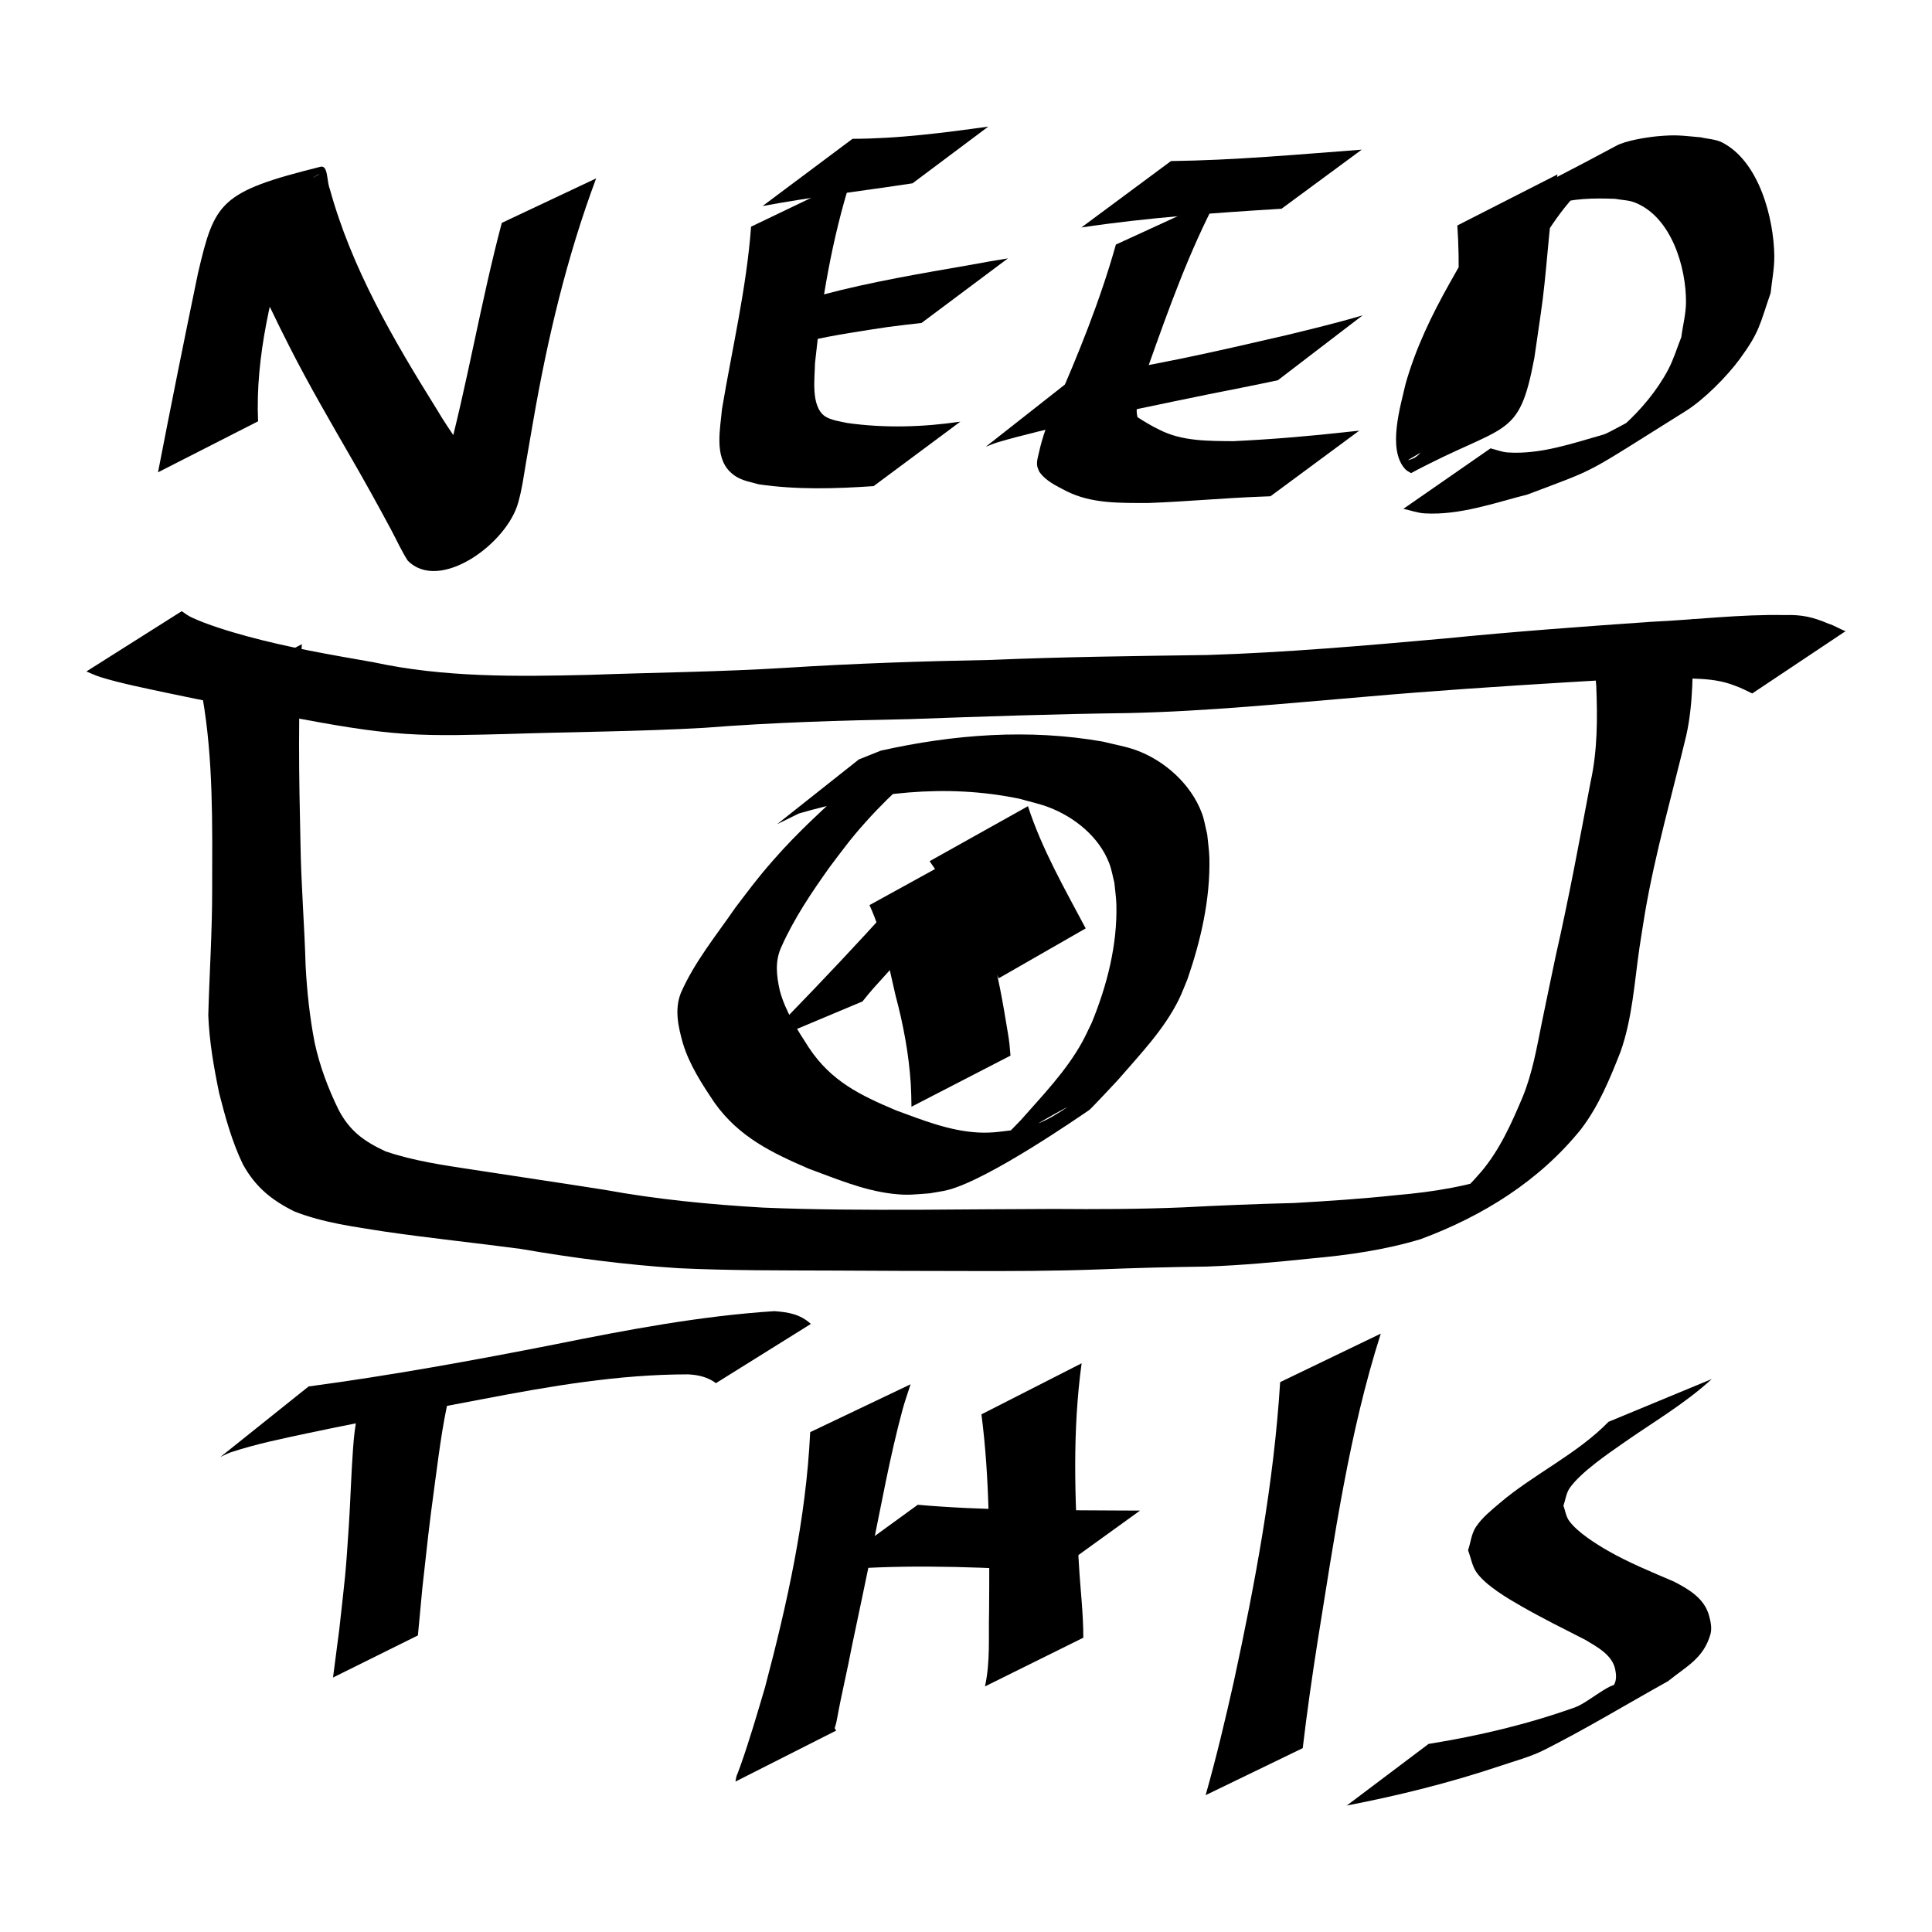
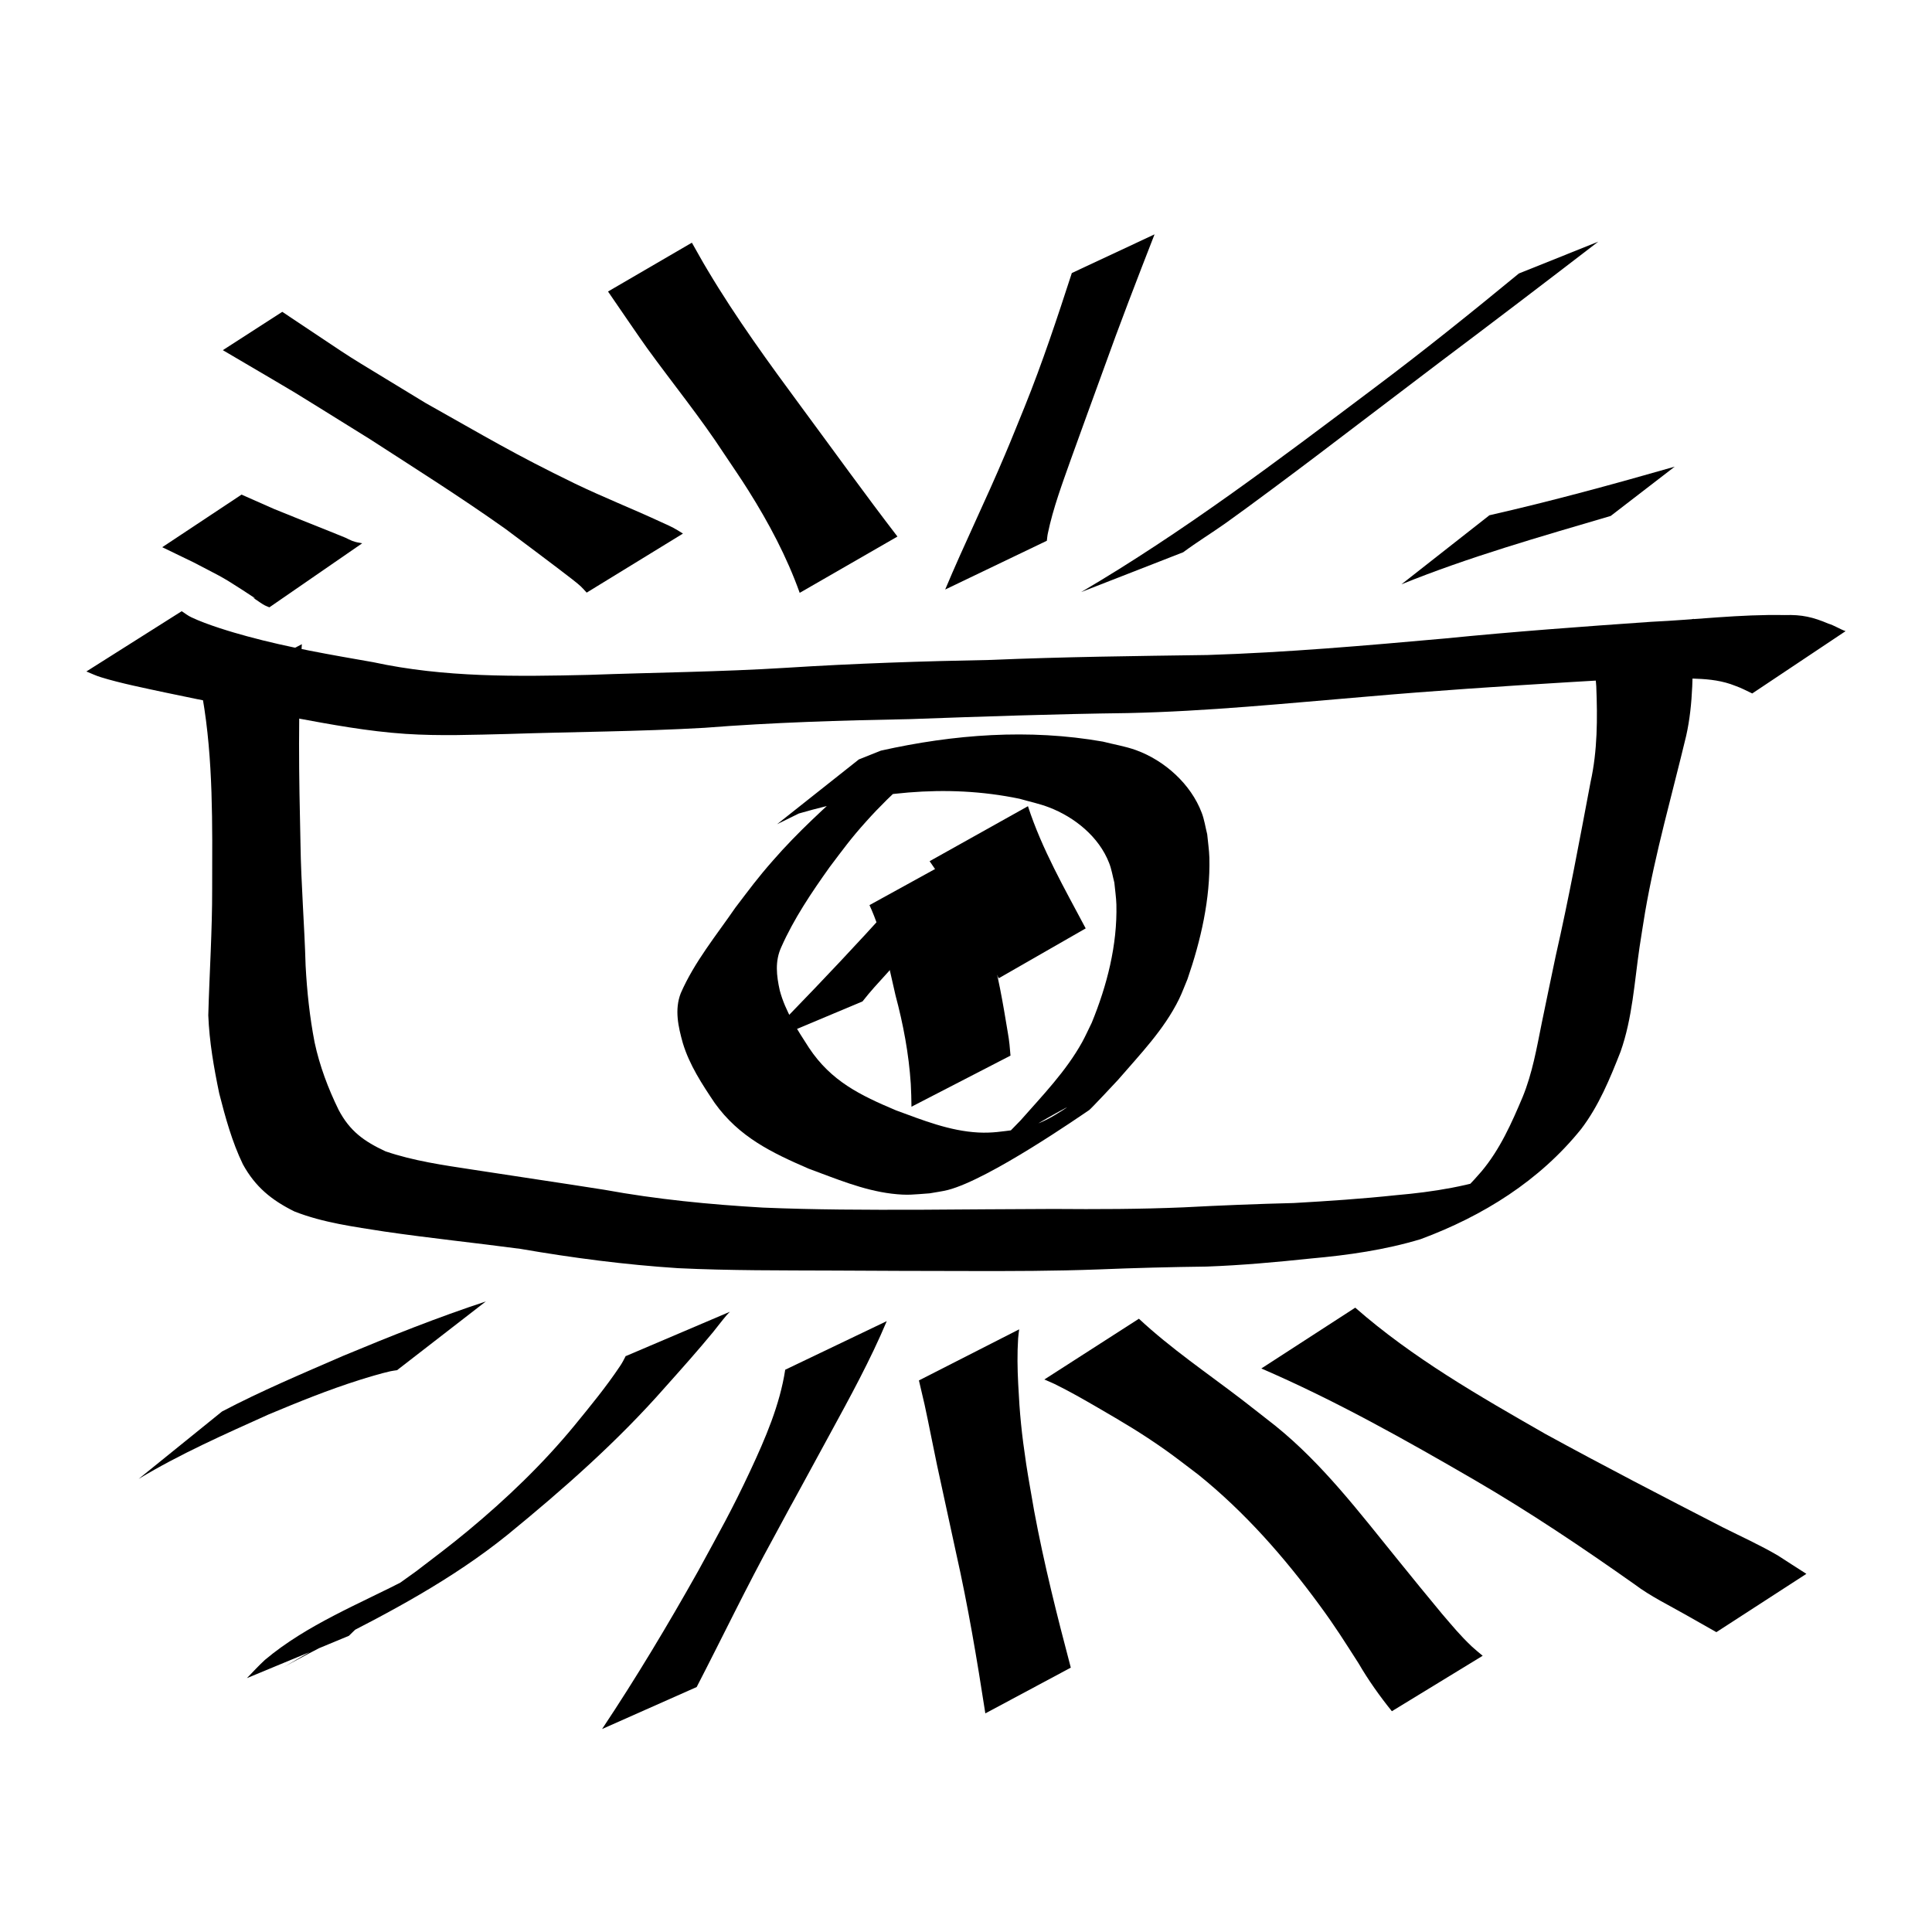
<svg xmlns="http://www.w3.org/2000/svg" width="64" height="64" viewBox="0 0 16.933 16.933" version="1.1" id="svg5">
  <defs id="defs2" />
  <g id="layer1">
-     <g id="g101" transform="translate(0,0.0336012)">
-       <g id="g66" transform="translate(-0.6664568,0.1162848)">
-         <path style="fill:#000000;fill-opacity:1;fill-rule:nonzero;stroke:none;stroke-width:0.265" id="path81" d="M 2.441,5.959 C 2.537,6.511 2.527,7.077 2.526,7.636 2.527,8.007 2.502,8.378 2.492,8.749 c 0.009,0.231 0.049,0.459 0.096,0.685 0.054,0.211 0.112,0.423 0.207,0.62 0.109,0.199 0.252,0.315 0.452,0.414 0.252,0.099 0.523,0.134 0.789,0.176 0.397,0.058 0.796,0.099 1.193,0.152 0.457,0.079 0.917,0.139 1.38,0.169 0.456,0.022 0.912,0.019 1.368,0.021 0.391,0.002 0.781,0.004 1.172,0.004 0.382,9.79e-4 0.764,3.7e-4 1.146,-0.014 0.315,-0.013 0.631,-0.021 0.947,-0.025 0.306,-0.011 0.612,-0.039 0.916,-0.071 0.324,-0.029 0.647,-0.075 0.959,-0.169 0.55,-0.204 1.044,-0.514 1.407,-0.965 0.155,-0.203 0.253,-0.442 0.346,-0.679 0.104,-0.295 0.121,-0.608 0.166,-0.914 0.015,-0.103 0.033,-0.206 0.049,-0.309 0.09,-0.522 0.237,-1.031 0.36,-1.545 0.064,-0.284 0.057,-0.577 0.061,-0.867 0.004,-0.112 0.002,-0.059 0.004,-0.159 0,0 -0.865,0.444 -0.865,0.444 v 0 c 0.007,0.093 0.003,0.044 0.012,0.149 0.011,0.28 0.011,0.563 -0.05,0.838 -0.096,0.508 -0.19,1.017 -0.305,1.522 -0.041,0.197 -0.083,0.394 -0.123,0.591 -0.044,0.219 -0.082,0.439 -0.167,0.647 -0.097,0.23 -0.199,0.46 -0.361,0.653 -0.084,0.097 -0.17,0.189 -0.27,0.271 -0.236,0.192 -0.653,0.398 0.599,-0.317 0.039,-0.022 -0.079,0.041 -0.119,0.062 -0.307,0.112 -0.631,0.164 -0.956,0.192 -0.299,0.032 -0.599,0.052 -0.899,0.069 -0.323,0.008 -0.646,0.021 -0.968,0.038 -0.38,0.016 -0.759,0.017 -1.139,0.014 -0.395,7.67e-4 -0.791,0.005 -1.186,0.007 -0.454,0.001 -0.907,2.65e-4 -1.361,-0.019 C 6.886,10.407 6.423,10.362 5.964,10.278 5.579,10.217 5.192,10.161 4.807,10.101 4.551,10.062 4.291,10.025 4.045,9.941 3.857,9.853 3.733,9.765 3.634,9.577 3.542,9.389 3.468,9.192 3.424,8.987 3.381,8.765 3.357,8.54 3.345,8.314 3.335,7.956 3.305,7.598 3.3,7.24 3.287,6.659 3.276,6.077 3.312,5.496 c 0,0 -0.871,0.462 -0.871,0.462 z" />
-         <path style="fill:#000000;fill-opacity:1;fill-rule:nonzero;stroke:none;stroke-width:0.265" id="path87" d="m 1.423,5.735 c 0.042,0.017 0.083,0.037 0.126,0.05 0.169,0.053 0.4,0.099 0.567,0.135 0.374,0.08 0.75,0.15 1.127,0.22 0.323,0.06 0.648,0.12 0.976,0.142 0.3,0.02 0.602,0.008 0.902,9.261e-4 0.573,-0.019 1.147,-0.021 1.72,-0.054 0.598,-0.047 1.198,-0.065 1.798,-0.076 0.637,-0.023 1.274,-0.045 1.911,-0.053 0.699,-0.015 1.396,-0.086 2.092,-0.144 0.592,-0.052 1.185,-0.091 1.778,-0.127 0.371,-0.021 0.743,-0.05 1.115,-0.03 0.117,0.004 0.231,0.018 0.34,0.062 0.052,0.018 0.1,0.044 0.149,0.067 0,0 0.818,-0.546 0.818,-0.546 v 0 c -0.053,-0.019 -0.098,-0.05 -0.151,-0.066 -0.134,-0.057 -0.232,-0.08 -0.382,-0.075 -0.391,-0.008 -0.781,0.041 -1.171,0.059 -0.603,0.042 -1.205,0.086 -1.806,0.146 -0.693,0.062 -1.388,0.123 -2.083,0.145 -0.633,0.009 -1.265,0.016 -1.897,0.043 C 8.753,5.645 8.154,5.665 7.556,5.703 6.981,5.739 6.405,5.744 5.83,5.765 5.196,5.78 4.561,5.789 3.938,5.654 3.567,5.589 3.196,5.526 2.833,5.427 2.696,5.39 2.482,5.326 2.345,5.261 2.314,5.247 2.287,5.225 2.259,5.207 c 0,0 -0.835,0.528 -0.835,0.528 z" />
-         <path style="fill:#000000;fill-opacity:1;fill-rule:nonzero;stroke:none;stroke-width:0.265" id="path99" d="M 8.145,6.704 C 7.901,6.923 7.658,7.143 7.442,7.391 7.303,7.549 7.237,7.641 7.111,7.806 6.944,8.049 6.752,8.282 6.633,8.555 c -0.056,0.144 -0.022,0.294 0.018,0.437 0.058,0.192 0.169,0.361 0.28,0.526 0.213,0.297 0.497,0.434 0.823,0.575 0.237,0.087 0.474,0.188 0.727,0.219 0.144,0.017 0.191,0.007 0.334,-0.003 0.053,-0.01 0.106,-0.016 0.158,-0.029 0.365,-0.094 1.171,-0.655 1.24,-0.701 0.014,-0.009 0.242,-0.253 0.252,-0.264 0.193,-0.224 0.403,-0.439 0.535,-0.708 0.028,-0.057 0.049,-0.117 0.074,-0.175 0.117,-0.339 0.201,-0.703 0.192,-1.065 -0.002,-0.069 -0.013,-0.137 -0.019,-0.205 -0.016,-0.063 -0.025,-0.128 -0.048,-0.188 C 11.104,6.722 10.874,6.516 10.624,6.425 10.53,6.391 10.43,6.375 10.333,6.35 9.685,6.236 9.026,6.286 8.387,6.429 8.323,6.455 8.258,6.481 8.194,6.506 c 0,0 -0.717,0.568 -0.717,0.568 v 0 C 7.54,7.043 7.604,7.011 7.668,6.98 8.302,6.797 8.95,6.715 9.603,6.851 c 0.086,0.025 0.174,0.043 0.257,0.075 0.225,0.086 0.438,0.258 0.527,0.487 0.022,0.055 0.031,0.115 0.046,0.172 0.006,0.064 0.016,0.128 0.018,0.192 0.009,0.356 -0.082,0.71 -0.216,1.037 -0.028,0.056 -0.053,0.113 -0.083,0.168 C 10.01,9.239 9.803,9.452 9.611,9.67 9.568,9.713 9.527,9.758 9.483,9.801 9.44,9.842 9.296,9.946 9.35,9.921 9.577,9.818 9.785,9.677 10.006,9.561 10.055,9.535 9.914,9.624 9.865,9.65 9.744,9.714 9.697,9.718 9.566,9.752 9.446,9.767 9.363,9.782 9.242,9.776 8.99,9.763 8.754,9.668 8.52,9.582 8.205,9.449 7.952,9.327 7.757,9.034 7.655,8.876 7.55,8.715 7.501,8.532 7.472,8.402 7.457,8.275 7.514,8.151 7.625,7.901 7.779,7.673 7.937,7.451 8.058,7.291 8.122,7.201 8.258,7.05 8.493,6.787 8.763,6.56 9.036,6.339 c 0,0 -0.891,0.364 -0.891,0.364 z" />
-         <path style="fill:#000000;fill-opacity:1;fill-rule:nonzero;stroke:none;stroke-width:0.265" id="path101" d="m 8.287,7.783 c 0.115,0.249 0.166,0.524 0.228,0.79 0.068,0.254 0.117,0.514 0.134,0.777 0.004,0.067 0.005,0.134 0.006,0.2 0,0 0.868,-0.448 0.868,-0.448 v 0 C 9.518,9.036 9.512,8.97 9.5,8.904 9.457,8.644 9.414,8.383 9.338,8.13 9.275,7.856 9.21,7.583 9.15,7.308 c 0,0 -0.863,0.475 -0.863,0.475 z" />
-         <path style="fill:#000000;fill-opacity:1;fill-rule:nonzero;stroke:none;stroke-width:0.265" id="path103" d="M 8.464,7.807 C 8.179,8.122 7.888,8.431 7.592,8.736 c -0.087,0.091 -0.175,0.18 -0.264,0.268 0,0 0.898,-0.377 0.898,-0.377 v 0 C 8.292,8.542 8.365,8.463 8.438,8.383 8.735,8.053 9.034,7.718 9.383,7.441 c 0,0 -0.919,0.365 -0.919,0.365 z" />
-         <path style="fill:#000000;fill-opacity:1;fill-rule:nonzero;stroke:none;stroke-width:0.265" id="path105" d="m 8.814,7.398 c 0.229,0.325 0.414,0.678 0.606,1.026 0,0 0.762,-0.437 0.762,-0.437 v 0 C 9.997,7.638 9.798,7.292 9.676,6.916 c 0,0 -0.862,0.482 -0.862,0.482 z" />
-       </g>
-       <g id="g58" transform="translate(-0.4251339)">
-         <path style="fill:#000000;fill-opacity:1;fill-rule:nonzero;stroke:none;stroke-width:0.265" id="path107" d="M 2.687,3.66 C 2.662,3.083 2.809,2.52 2.969,1.971 3.028,1.831 3.052,1.65 3.16,1.532 3.176,1.515 3.241,1.481 3.221,1.494 2.387,1.996 2.244,1.725 2.506,2.083 c 0.043,0.083 0.086,0.166 0.128,0.25 0.125,0.253 0.205,0.432 0.335,0.685 0.168,0.33 0.354,0.649 0.539,0.97 0.119,0.206 0.234,0.414 0.346,0.623 0.048,0.09 0.089,0.182 0.144,0.268 C 4.276,5.164 4.87,4.731 4.967,4.371 5.003,4.241 5.011,4.163 5.036,4.017 5.057,3.898 5.077,3.778 5.098,3.659 5.223,2.936 5.393,2.218 5.65,1.53 c 0,0 -0.827,0.39 -0.827,0.39 v 0 c -0.185,0.697 -0.301,1.411 -0.489,2.108 -0.068,0.234 -0.109,0.406 -0.199,0.624 -0.016,0.039 -0.034,0.077 -0.059,0.111 -0.012,0.016 -0.066,0.046 -0.048,0.037 C 4.951,4.336 5.153,4.268 4.834,4.378 4.76,4.31 4.712,4.227 4.655,4.145 4.52,3.949 4.375,3.76 4.254,3.555 3.873,2.944 3.507,2.319 3.315,1.62 3.288,1.556 3.302,1.411 3.234,1.428 2.351,1.648 2.307,1.737 2.161,2.358 2.04,2.94 1.923,3.523 1.81,4.106 c 0,0 0.877,-0.447 0.877,-0.447 z" />
-         <path style="fill:#000000;fill-opacity:1;fill-rule:nonzero;stroke:none;stroke-width:0.265" id="path109" d="M 7.008,1.953 C 6.968,2.492 6.842,3.02 6.753,3.552 c -0.014,0.167 -0.07,0.413 0.071,0.55 0.078,0.075 0.15,0.08 0.25,0.109 0.334,0.049 0.673,0.039 1.008,0.016 0,0 0.76,-0.565 0.76,-0.565 v 0 C 8.516,3.71 8.181,3.72 7.853,3.674 7.802,3.663 7.702,3.649 7.653,3.613 7.529,3.523 7.567,3.275 7.568,3.151 7.625,2.604 7.718,2.057 7.884,1.533 c 0,0 -0.876,0.42 -0.876,0.42 z" />
-         <path style="fill:#000000;fill-opacity:1;fill-rule:nonzero;stroke:none;stroke-width:0.265" id="path111" d="M 6.861,3.168 C 7.282,2.969 7.753,2.901 8.21,2.832 8.418,2.806 8.32,2.818 8.502,2.797 c 0,0 0.757,-0.566 0.757,-0.566 v 0 c -0.202,0.033 -0.094,0.015 -0.323,0.056 -0.436,0.076 -0.875,0.149 -1.303,0.263 0,0 -0.773,0.618 -0.773,0.618 z" />
-         <path style="fill:#000000;fill-opacity:1;fill-rule:nonzero;stroke:none;stroke-width:0.265" id="path113" d="M 7.11,1.772 C 7.545,1.691 7.985,1.64 8.423,1.573 c 0,0 0.664,-0.497 0.664,-0.497 v 0 C 8.692,1.131 8.296,1.182 7.897,1.183 c 0,0 -0.788,0.589 -0.788,0.589 z" />
-         <path style="fill:#000000;fill-opacity:1;fill-rule:nonzero;stroke:none;stroke-width:0.265" id="path115" d="m 10.205,2.111 c -0.138,0.491 -0.33,0.964 -0.535,1.43 -0.063,0.125 -0.109,0.256 -0.139,0.392 -0.009,0.04 -0.022,0.078 -0.015,0.119 0.003,0.017 0.012,0.032 0.017,0.047 0.056,0.083 0.151,0.126 0.237,0.171 0.222,0.113 0.476,0.104 0.718,0.105 0.332,-0.012 0.664,-0.044 0.996,-0.056 0.025,-0.001 0.051,-0.002 0.076,-0.003 0,0 0.778,-0.575 0.778,-0.575 v 0 c -0.028,0.003 -0.056,0.006 -0.085,0.009 -0.338,0.038 -0.678,0.067 -1.018,0.083 -0.218,-0.002 -0.449,0.002 -0.648,-0.1 -0.067,-0.032 -0.13,-0.07 -0.192,-0.11 -0.036,-0.126 0.068,-0.351 0.101,-0.465 0.176,-0.495 0.354,-0.992 0.6,-1.457 0,0 -0.893,0.41 -0.893,0.41 z" />
-         <path style="fill:#000000;fill-opacity:1;fill-rule:nonzero;stroke:none;stroke-width:0.265" id="path117" d="M 9.065,3.882 C 9.102,3.868 9.138,3.852 9.176,3.841 9.359,3.786 9.673,3.712 9.846,3.672 10.233,3.583 10.623,3.503 11.013,3.423 c 0.204,-0.041 0.408,-0.08 0.612,-0.124 0,0 0.743,-0.569 0.743,-0.569 v 0 c -0.222,0.066 -0.447,0.12 -0.673,0.175 -0.613,0.142 -1.228,0.284 -1.853,0.366 0,0 -0.776,0.61 -0.776,0.61 z" />
-         <path style="fill:#000000;fill-opacity:1;fill-rule:nonzero;stroke:none;stroke-width:0.265" id="path119" d="m 9.903,1.96 c 0.581,-0.087 1.168,-0.128 1.754,-0.164 0,0 0.703,-0.518 0.703,-0.518 v 0 c -0.557,0.042 -1.114,0.093 -1.672,0.1 0,0 -0.785,0.582 -0.785,0.582 z" />
-         <path style="fill:#000000;fill-opacity:1;fill-rule:nonzero;stroke:none;stroke-width:0.265" id="path121" d="m 13.198,1.943 c 0.023,0.344 0.013,0.69 -0.036,1.031 -0.026,0.182 -0.066,0.348 -0.105,0.527 -0.044,0.143 -0.078,0.302 -0.173,0.423 -0.017,0.021 -0.037,0.04 -0.06,0.054 -0.016,0.01 -0.071,0.028 -0.054,0.018 0.267,-0.159 0.539,-0.311 0.809,-0.467 -0.007,0.002 -0.014,0.007 -0.021,0.005 -0.057,-0.016 -0.056,-0.329 -0.055,-0.34 0.007,-0.084 0.027,-0.167 0.041,-0.25 0.074,-0.31 0.218,-0.589 0.387,-0.857 0.09,-0.144 0.174,-0.269 0.287,-0.395 0.044,-0.049 0.093,-0.092 0.14,-0.138 0.192,-0.141 0.824,-0.6 -0.493,0.274 -0.049,0.032 0.107,-0.048 0.163,-0.066 0.184,-0.058 0.362,-0.06 0.552,-0.053 0.059,0.011 0.122,0.011 0.178,0.034 0.316,0.128 0.446,0.565 0.444,0.873 -7.41e-4,0.103 -0.028,0.204 -0.041,0.305 -0.038,0.095 -0.067,0.194 -0.115,0.285 -0.096,0.181 -0.238,0.352 -0.39,0.488 -0.082,0.073 -0.365,0.236 -0.262,0.199 0.156,-0.057 0.325,-0.127 0.426,-0.259 0.074,-0.096 -0.223,0.093 -0.334,0.139 -0.272,0.077 -0.557,0.178 -0.845,0.159 -0.052,-0.003 -0.101,-0.024 -0.152,-0.036 0,0 -0.764,0.53 -0.764,0.53 v 0 c 0.063,0.013 0.125,0.037 0.189,0.04 0.307,0.017 0.609,-0.092 0.9,-0.166 0.646,-0.245 0.462,-0.154 1.384,-0.73 0.162,-0.101 0.363,-0.304 0.476,-0.458 0.176,-0.241 0.173,-0.299 0.27,-0.578 0.011,-0.108 0.033,-0.215 0.032,-0.324 -0.004,-0.331 -0.133,-0.829 -0.457,-0.995 -0.057,-0.029 -0.125,-0.03 -0.187,-0.045 -0.175,-0.015 -0.21,-0.025 -0.385,-0.009 -0.091,0.009 -0.272,0.037 -0.356,0.083 -0.877,0.472 -0.692,0.326 -1.082,0.664 -0.042,0.048 -0.087,0.093 -0.126,0.143 -0.107,0.137 -0.163,0.238 -0.249,0.391 -0.16,0.284 -0.301,0.575 -0.39,0.89 -0.041,0.185 -0.164,0.574 -0.002,0.747 0.014,0.015 0.033,0.023 0.05,0.034 0.839,-0.448 0.944,-0.283 1.081,-1.01 0.024,-0.173 0.052,-0.346 0.074,-0.519 0.045,-0.363 0.058,-0.73 0.129,-1.089 0,0 -0.875,0.446 -0.875,0.446 z" />
-       </g>
-       <g id="g75" transform="translate(0.2857706)">
-         <path style="fill:#000000;fill-opacity:1;fill-rule:nonzero;stroke:none;stroke-width:0.265" id="path123" d="m 2.843,12.37 c -0.018,0.126 -0.025,0.158 -0.035,0.3 -0.016,0.221 -0.022,0.442 -0.036,0.663 -0.031,0.473 -0.032,0.438 -0.084,0.913 -0.018,0.141 -0.037,0.282 -0.055,0.423 0,0 0.744,-0.369 0.744,-0.369 v 0 c 0.013,-0.139 0.026,-0.277 0.039,-0.416 0.05,-0.444 0.051,-0.483 0.111,-0.927 0.04,-0.295 0.076,-0.596 0.157,-0.883 0.012,-0.042 0.028,-0.082 0.042,-0.122 0,0 -0.882,0.418 -0.882,0.418 z" />
-         <path style="fill:#000000;fill-opacity:1;fill-rule:nonzero;stroke:none;stroke-width:0.265" id="path125" d="m 1.646,12.736 c 0.031,-0.014 0.062,-0.031 0.094,-0.042 0.23,-0.075 0.445,-0.118 0.684,-0.169 0.505,-0.107 1.013,-0.199 1.52,-0.296 0.594,-0.114 1.193,-0.217 1.799,-0.217 0.09,0.004 0.174,0.023 0.246,0.077 0,0 0.832,-0.519 0.832,-0.519 v 0 C 6.728,11.485 6.626,11.467 6.501,11.458 c -0.648,0.042 -1.287,0.163 -1.922,0.291 -0.717,0.141 -1.436,0.272 -2.16,0.369 0,0 -0.773,0.618 -0.773,0.618 z" />
-         <path style="fill:#000000;fill-opacity:1;fill-rule:nonzero;stroke:none;stroke-width:0.265" id="path127" d="m 6.815,12.52 c -0.036,0.76 -0.202,1.503 -0.396,2.236 -0.068,0.23 -0.135,0.46 -0.215,0.686 -0.043,0.122 -0.029,0.059 -0.044,0.139 0,0 0.883,-0.447 0.883,-0.447 v 0 c -0.023,-0.032 -0.01,-0.009 0.006,-0.095 0.039,-0.218 0.092,-0.433 0.133,-0.651 0.056,-0.267 0.113,-0.534 0.168,-0.802 0.087,-0.424 0.163,-0.852 0.276,-1.27 0.02,-0.073 0.046,-0.144 0.069,-0.217 0,0 -0.879,0.419 -0.879,0.419 z" />
-         <path style="fill:#000000;fill-opacity:1;fill-rule:nonzero;stroke:none;stroke-width:0.265" id="path129" d="m 8.316,12.362 c 0.074,0.572 0.071,1.153 0.067,1.729 -0.006,0.219 0.012,0.44 -0.036,0.656 0,0 0.862,-0.427 0.862,-0.427 v 0 c 3.175e-4,-0.212 -0.026,-0.422 -0.038,-0.633 -0.039,-0.59 -0.057,-1.185 0.023,-1.772 0,0 -0.879,0.448 -0.879,0.448 z" />
-         <path style="fill:#000000;fill-opacity:1;fill-rule:nonzero;stroke:none;stroke-width:0.265" id="path131" d="m 6.962,13.733 c 0.597,-0.056 1.197,-0.038 1.795,-0.006 0.07,0.004 0.139,0.009 0.209,0.013 0,0 0.74,-0.534 0.74,-0.534 v 0 c -0.075,-3.71e-4 -0.15,-7.41e-4 -0.226,-0.001 -0.574,-0.004 -1.15,4.77e-4 -1.722,-0.05 0,0 -0.796,0.578 -0.796,0.578 z" />
-         <path style="fill:#000000;fill-opacity:1;fill-rule:nonzero;stroke:none;stroke-width:0.265" id="path133" d="m 10.934,12.081 c -0.055,0.885 -0.219,1.759 -0.406,2.624 -0.075,0.334 -0.154,0.667 -0.247,0.995 0,0 0.851,-0.412 0.851,-0.412 v 0 c 0.037,-0.314 0.082,-0.628 0.131,-0.94 0.146,-0.904 0.274,-1.819 0.553,-2.693 0,0 -0.882,0.425 -0.882,0.425 z" />
-         <path style="fill:#000000;fill-opacity:1;fill-rule:nonzero;stroke:none;stroke-width:0.265" id="path135" d="m 13.813,12.427 c -0.28,0.287 -0.655,0.457 -0.959,0.717 -0.074,0.063 -0.151,0.125 -0.204,0.205 -0.04,0.06 -0.046,0.137 -0.069,0.205 0.025,0.064 0.035,0.137 0.074,0.193 0.082,0.117 0.276,0.23 0.393,0.297 0.183,0.105 0.375,0.2 0.563,0.296 0.1,0.061 0.234,0.129 0.26,0.259 0.008,0.04 0.012,0.085 -0.005,0.122 -0.06,0.131 -0.246,0.233 -0.347,0.305 0.131,-0.084 0.391,-0.097 0.392,-0.252 0.001,-0.14 -0.259,0.108 -0.391,0.156 -0.417,0.149 -0.848,0.251 -1.285,0.321 0,0 -0.717,0.54 -0.717,0.54 v 0 c 0.456,-0.088 0.906,-0.2 1.347,-0.348 0.13,-0.044 0.265,-0.079 0.387,-0.141 0.368,-0.186 0.721,-0.4 1.082,-0.601 0.163,-0.132 0.31,-0.199 0.371,-0.41 0.015,-0.052 0.003,-0.109 -0.011,-0.162 -0.041,-0.154 -0.179,-0.234 -0.309,-0.301 -0.196,-0.084 -0.395,-0.165 -0.58,-0.271 -0.099,-0.057 -0.266,-0.161 -0.338,-0.261 -0.028,-0.039 -0.034,-0.089 -0.05,-0.133 0.018,-0.052 0.024,-0.11 0.055,-0.155 0.097,-0.138 0.334,-0.299 0.458,-0.386 0.264,-0.186 0.547,-0.349 0.787,-0.569 0,0 -0.903,0.374 -0.903,0.374 z" />
-       </g>
+     <g id="g66" transform="translate(-0.6664568,0.149886)">
+       <path style="fill:#000000;fill-opacity:1;fill-rule:nonzero;stroke:none;stroke-width:0.265" id="path81" d="M 2.441,5.959 C 2.537,6.511 2.527,7.077 2.526,7.636 2.527,8.007 2.502,8.378 2.492,8.749 c 0.009,0.231 0.049,0.459 0.096,0.685 0.054,0.211 0.112,0.423 0.207,0.62 0.109,0.199 0.252,0.315 0.452,0.414 0.252,0.099 0.523,0.134 0.789,0.176 0.397,0.058 0.796,0.099 1.193,0.152 0.457,0.079 0.917,0.139 1.38,0.169 0.456,0.022 0.912,0.019 1.368,0.021 0.391,0.002 0.781,0.004 1.172,0.004 0.382,9.79e-4 0.764,3.7e-4 1.146,-0.014 0.315,-0.013 0.631,-0.021 0.947,-0.025 0.306,-0.011 0.612,-0.039 0.916,-0.071 0.324,-0.029 0.647,-0.075 0.959,-0.169 0.55,-0.204 1.044,-0.514 1.407,-0.965 0.155,-0.203 0.253,-0.442 0.346,-0.679 0.104,-0.295 0.121,-0.608 0.166,-0.914 0.015,-0.103 0.033,-0.206 0.049,-0.309 0.09,-0.522 0.237,-1.031 0.36,-1.545 0.064,-0.284 0.057,-0.577 0.061,-0.867 0.004,-0.112 0.002,-0.059 0.004,-0.159 0,0 -0.865,0.444 -0.865,0.444 v 0 c 0.007,0.093 0.003,0.044 0.012,0.149 0.011,0.28 0.011,0.563 -0.05,0.838 -0.096,0.508 -0.19,1.017 -0.305,1.522 -0.041,0.197 -0.083,0.394 -0.123,0.591 -0.044,0.219 -0.082,0.439 -0.167,0.647 -0.097,0.23 -0.199,0.46 -0.361,0.653 -0.084,0.097 -0.17,0.189 -0.27,0.271 -0.236,0.192 -0.653,0.398 0.599,-0.317 0.039,-0.022 -0.079,0.041 -0.119,0.062 -0.307,0.112 -0.631,0.164 -0.956,0.192 -0.299,0.032 -0.599,0.052 -0.899,0.069 -0.323,0.008 -0.646,0.021 -0.968,0.038 -0.38,0.016 -0.759,0.017 -1.139,0.014 -0.395,7.67e-4 -0.791,0.005 -1.186,0.007 -0.454,0.001 -0.907,2.65e-4 -1.361,-0.019 C 6.886,10.407 6.423,10.362 5.964,10.278 5.579,10.217 5.192,10.161 4.807,10.101 4.551,10.062 4.291,10.025 4.045,9.941 3.857,9.853 3.733,9.765 3.634,9.577 3.542,9.389 3.468,9.192 3.424,8.987 3.381,8.765 3.357,8.54 3.345,8.314 3.335,7.956 3.305,7.598 3.3,7.24 3.287,6.659 3.276,6.077 3.312,5.496 c 0,0 -0.871,0.462 -0.871,0.462 z" />
+       <path style="fill:#000000;fill-opacity:1;fill-rule:nonzero;stroke:none;stroke-width:0.265" id="path87" d="m 1.423,5.735 c 0.042,0.017 0.083,0.037 0.126,0.05 0.169,0.053 0.4,0.099 0.567,0.135 0.374,0.08 0.75,0.15 1.127,0.22 0.323,0.06 0.648,0.12 0.976,0.142 0.3,0.02 0.602,0.008 0.902,9.261e-4 0.573,-0.019 1.147,-0.021 1.72,-0.054 0.598,-0.047 1.198,-0.065 1.798,-0.076 0.637,-0.023 1.274,-0.045 1.911,-0.053 0.699,-0.015 1.396,-0.086 2.092,-0.144 0.592,-0.052 1.185,-0.091 1.778,-0.127 0.371,-0.021 0.743,-0.05 1.115,-0.03 0.117,0.004 0.231,0.018 0.34,0.062 0.052,0.018 0.1,0.044 0.149,0.067 0,0 0.818,-0.546 0.818,-0.546 v 0 c -0.053,-0.019 -0.098,-0.05 -0.151,-0.066 -0.134,-0.057 -0.232,-0.08 -0.382,-0.075 -0.391,-0.008 -0.781,0.041 -1.171,0.059 -0.603,0.042 -1.205,0.086 -1.806,0.146 -0.693,0.062 -1.388,0.123 -2.083,0.145 -0.633,0.009 -1.265,0.016 -1.897,0.043 C 8.753,5.645 8.154,5.665 7.556,5.703 6.981,5.739 6.405,5.744 5.83,5.765 5.196,5.78 4.561,5.789 3.938,5.654 3.567,5.589 3.196,5.526 2.833,5.427 2.696,5.39 2.482,5.326 2.345,5.261 2.314,5.247 2.287,5.225 2.259,5.207 c 0,0 -0.835,0.528 -0.835,0.528 z" />
+       <path style="fill:#000000;fill-opacity:1;fill-rule:nonzero;stroke:none;stroke-width:0.265" id="path99" d="M 8.145,6.704 C 7.901,6.923 7.658,7.143 7.442,7.391 7.303,7.549 7.237,7.641 7.111,7.806 6.944,8.049 6.752,8.282 6.633,8.555 c -0.056,0.144 -0.022,0.294 0.018,0.437 0.058,0.192 0.169,0.361 0.28,0.526 0.213,0.297 0.497,0.434 0.823,0.575 0.237,0.087 0.474,0.188 0.727,0.219 0.144,0.017 0.191,0.007 0.334,-0.003 0.053,-0.01 0.106,-0.016 0.158,-0.029 0.365,-0.094 1.171,-0.655 1.24,-0.701 0.014,-0.009 0.242,-0.253 0.252,-0.264 0.193,-0.224 0.403,-0.439 0.535,-0.708 0.028,-0.057 0.049,-0.117 0.074,-0.175 0.117,-0.339 0.201,-0.703 0.192,-1.065 -0.002,-0.069 -0.013,-0.137 -0.019,-0.205 -0.016,-0.063 -0.025,-0.128 -0.048,-0.188 C 11.104,6.722 10.874,6.516 10.624,6.425 10.53,6.391 10.43,6.375 10.333,6.35 9.685,6.236 9.026,6.286 8.387,6.429 8.323,6.455 8.258,6.481 8.194,6.506 c 0,0 -0.717,0.568 -0.717,0.568 v 0 C 7.54,7.043 7.604,7.011 7.668,6.98 8.302,6.797 8.95,6.715 9.603,6.851 c 0.086,0.025 0.174,0.043 0.257,0.075 0.225,0.086 0.438,0.258 0.527,0.487 0.022,0.055 0.031,0.115 0.046,0.172 0.006,0.064 0.016,0.128 0.018,0.192 0.009,0.356 -0.082,0.71 -0.216,1.037 -0.028,0.056 -0.053,0.113 -0.083,0.168 C 10.01,9.239 9.803,9.452 9.611,9.67 9.568,9.713 9.527,9.758 9.483,9.801 9.44,9.842 9.296,9.946 9.35,9.921 9.577,9.818 9.785,9.677 10.006,9.561 10.055,9.535 9.914,9.624 9.865,9.65 9.744,9.714 9.697,9.718 9.566,9.752 9.446,9.767 9.363,9.782 9.242,9.776 8.99,9.763 8.754,9.668 8.52,9.582 8.205,9.449 7.952,9.327 7.757,9.034 7.655,8.876 7.55,8.715 7.501,8.532 7.472,8.402 7.457,8.275 7.514,8.151 7.625,7.901 7.779,7.673 7.937,7.451 8.058,7.291 8.122,7.201 8.258,7.05 8.493,6.787 8.763,6.56 9.036,6.339 c 0,0 -0.891,0.364 -0.891,0.364 z" />
+       <path style="fill:#000000;fill-opacity:1;fill-rule:nonzero;stroke:none;stroke-width:0.265" id="path101" d="m 8.287,7.783 c 0.115,0.249 0.166,0.524 0.228,0.79 0.068,0.254 0.117,0.514 0.134,0.777 0.004,0.067 0.005,0.134 0.006,0.2 0,0 0.868,-0.448 0.868,-0.448 v 0 C 9.518,9.036 9.512,8.97 9.5,8.904 9.457,8.644 9.414,8.383 9.338,8.13 9.275,7.856 9.21,7.583 9.15,7.308 c 0,0 -0.863,0.475 -0.863,0.475 z" />
+       <path style="fill:#000000;fill-opacity:1;fill-rule:nonzero;stroke:none;stroke-width:0.265" id="path103" d="M 8.464,7.807 C 8.179,8.122 7.888,8.431 7.592,8.736 c -0.087,0.091 -0.175,0.18 -0.264,0.268 0,0 0.898,-0.377 0.898,-0.377 v 0 C 8.292,8.542 8.365,8.463 8.438,8.383 8.735,8.053 9.034,7.718 9.383,7.441 c 0,0 -0.919,0.365 -0.919,0.365 z" />
+       <path style="fill:#000000;fill-opacity:1;fill-rule:nonzero;stroke:none;stroke-width:0.265" id="path105" d="m 8.814,7.398 c 0.229,0.325 0.414,0.678 0.606,1.026 0,0 0.762,-0.437 0.762,-0.437 v 0 C 9.997,7.638 9.798,7.292 9.676,6.916 c 0,0 -0.862,0.482 -0.862,0.482 z" />
    </g>
+     <path style="fill:#000000;fill-opacity:1;fill-rule:nonzero;stroke:none;stroke-width:0.265" id="path7763" d="m 10.369,4.841 c 0.12,-0.089 0.247,-0.167 0.369,-0.253 0.206,-0.146 0.616,-0.453 0.797,-0.59 0.361,-0.273 0.721,-0.549 1.082,-0.822 0.466,-0.35 0.929,-0.703 1.391,-1.058 0,0 -0.696,0.279 -0.696,0.279 v 0 c -0.419,0.345 -0.842,0.685 -1.276,1.01 -0.831,0.625 -1.662,1.255 -2.56,1.782 0,0 0.892,-0.348 0.892,-0.348 z" />
+     <path style="fill:#000000;fill-opacity:1;fill-rule:nonzero;stroke:none;stroke-width:0.265" id="path7765" d="m 9.175,4.74 c 0.003,-0.022 0.004,-0.044 0.009,-0.066 C 9.23,4.453 9.311,4.237 9.386,4.025 9.436,3.886 9.624,3.367 9.669,3.245 9.812,2.845 9.965,2.449 10.119,2.054 c 0,0 -0.725,0.339 -0.725,0.339 v 0 C 9.266,2.787 9.136,3.18 8.981,3.564 8.923,3.705 8.867,3.848 8.807,3.988 8.64,4.384 8.45,4.771 8.284,5.167 c 0,0 0.89,-0.427 0.89,-0.427 z" />
+     <path style="fill:#000000;fill-opacity:1;fill-rule:nonzero;stroke:none;stroke-width:0.265" id="path7767" d="M 7.866,4.703 C 7.581,4.332 7.308,3.952 7.03,3.576 6.74,3.183 6.452,2.788 6.202,2.368 6.154,2.289 6.11,2.207 6.064,2.127 c 0,0 -0.735,0.428 -0.735,0.428 v 0 c 0.065,0.094 0.284,0.416 0.343,0.497 0.224,0.309 0.466,0.606 0.675,0.926 0.071,0.107 0.145,0.213 0.213,0.322 0.178,0.283 0.336,0.58 0.449,0.896 0,0 0.856,-0.493 0.856,-0.493 z" />
+     <path style="fill:#000000;fill-opacity:1;fill-rule:nonzero;stroke:none;stroke-width:0.265" id="path7769" d="M 5.985,4.676 C 5.902,4.625 5.912,4.629 5.795,4.576 5.543,4.459 5.289,4.359 5.038,4.238 4.503,3.978 4.257,3.828 3.728,3.531 2.856,2.998 3.274,3.265 2.474,2.733 c 0,0 -0.521,0.336 -0.521,0.336 v 0 c 0.844,0.497 0.415,0.238 1.286,0.778 0.411,0.266 0.791,0.505 1.189,0.787 0.01,0.007 0.491,0.367 0.587,0.443 0.08,0.063 0.076,0.062 0.127,0.117 0,0 0.843,-0.517 0.843,-0.517 z" />
+     <path style="fill:#000000;fill-opacity:1;fill-rule:nonzero;stroke:none;stroke-width:0.265" id="path7771" d="m 12.281,5.122 c 0.597,-0.242 1.219,-0.418 1.836,-0.6 0,0 0.561,-0.432 0.561,-0.432 v 0 c -0.538,0.154 -1.078,0.302 -1.624,0.426 0,0 -0.772,0.606 -0.772,0.606 z" />
+     <path style="fill:#000000;fill-opacity:1;fill-rule:nonzero;stroke:none;stroke-width:0.265" id="path7773" d="m 3.172,4.761 c -0.033,-0.006 -0.052,-0.008 -0.084,-0.02 -0.021,-0.008 -0.04,-0.019 -0.06,-0.028 C 2.984,4.695 2.94,4.677 2.895,4.659 2.822,4.63 2.749,4.601 2.677,4.572 2.585,4.535 2.493,4.498 2.402,4.461 2.307,4.419 2.212,4.377 2.117,4.335 c 0,0 -0.695,0.461 -0.695,0.461 v 0 c 0.092,0.044 0.183,0.089 0.275,0.133 0.22,0.116 0.231,0.114 0.422,0.238 0.251,0.162 -0.005,0.003 0.16,0.113 0.042,0.028 0.041,0.026 0.082,0.043 0,0 0.813,-0.561 0.813,-0.561 z" />
+     <path style="fill:#000000;fill-opacity:1;fill-rule:nonzero;stroke:none;stroke-width:0.265" id="path7775" d="m 6.882,12.005 c -0.047,0.308 -0.174,0.602 -0.305,0.883 -0.164,0.351 -0.273,0.541 -0.459,0.883 -0.264,0.47 -0.542,0.934 -0.841,1.383 0,0 0.829,-0.368 0.829,-0.368 v 0 c 0.226,-0.437 0.439,-0.882 0.676,-1.313 0.887,-1.641 -0.42,0.775 0.49,-0.901 0.177,-0.325 0.356,-0.651 0.5,-0.993 0,0 -0.89,0.426 -0.89,0.426 z" />
+     <path style="fill:#000000;fill-opacity:1;fill-rule:nonzero;stroke:none;stroke-width:0.265" id="path7777" d="m 8.054,12.099 c 0.013,0.057 0.04,0.171 0.05,0.214 0.038,0.175 0.071,0.35 0.108,0.525 0.015,0.069 0.156,0.72 0.167,0.77 0.105,0.466 0.184,0.937 0.257,1.409 0,0 0.749,-0.401 0.749,-0.401 v 0 C 9.265,14.162 9.15,13.706 9.064,13.243 c -0.023,-0.137 -0.049,-0.274 -0.07,-0.412 -0.04,-0.268 -0.057,-0.436 -0.07,-0.702 -0.007,-0.136 -0.009,-0.265 -6.086e-4,-0.399 0.002,-0.026 0.006,-0.053 0.009,-0.079 0,0 -0.879,0.448 -0.879,0.448 z" />
+     <path style="fill:#000000;fill-opacity:1;fill-rule:nonzero;stroke:none;stroke-width:0.265" id="path7779" d="m 9.152,12.09 c 0.03,0.013 0.061,0.026 0.091,0.04 0.134,0.066 0.249,0.132 0.38,0.208 0.22,0.128 0.371,0.216 0.582,0.364 0.101,0.071 0.198,0.148 0.298,0.223 0.407,0.328 0.753,0.722 1.061,1.142 0.144,0.196 0.215,0.312 0.343,0.511 0.086,0.148 0.185,0.287 0.292,0.42 0,0 0.796,-0.486 0.796,-0.486 v 0 c -0.032,-0.027 -0.065,-0.053 -0.095,-0.081 -0.106,-0.101 -0.162,-0.171 -0.261,-0.286 -0.194,-0.235 -0.19,-0.23 -0.395,-0.483 -0.331,-0.408 -0.652,-0.831 -1.064,-1.164 -0.098,-0.076 -0.195,-0.154 -0.293,-0.229 -0.304,-0.233 -0.624,-0.449 -0.905,-0.711 0,0 -0.828,0.532 -0.828,0.532 z" />
+     <path style="fill:#000000;fill-opacity:1;fill-rule:nonzero;stroke:none;stroke-width:0.265" id="path7781" d="m 11.055,11.994 c 0.646,0.279 1.26,0.624 1.868,0.977 0.483,0.281 0.946,0.592 1.402,0.914 0.142,0.107 0.303,0.184 0.457,0.272 0.087,0.049 0.174,0.099 0.261,0.148 0,0 0.789,-0.511 0.789,-0.511 v 0 c -0.083,-0.052 -0.164,-0.106 -0.247,-0.159 -0.158,-0.093 -0.325,-0.168 -0.488,-0.25 -0.521,-0.268 -1.041,-0.537 -1.554,-0.818 -0.578,-0.331 -1.162,-0.665 -1.665,-1.106 0,0 -0.823,0.533 -0.823,0.533 z" />
+     <path style="fill:#000000;fill-opacity:1;fill-rule:nonzero;stroke:none;stroke-width:0.265" id="path7783" d="m 5.485,11.883 c -0.017,0.033 -0.028,0.056 -0.05,0.089 -0.122,0.183 -0.262,0.353 -0.401,0.523 -0.278,0.338 -0.596,0.642 -0.932,0.921 -0.158,0.131 -0.293,0.232 -0.454,0.355 -0.131,0.094 -0.201,0.147 -0.334,0.231 -0.045,0.028 -0.181,0.108 -0.136,0.082 1.258,-0.725 0.692,-0.396 0.402,-0.249 -0.426,0.221 -0.889,0.403 -1.258,0.713 -0.055,0.051 -0.106,0.106 -0.158,0.16 0,0 0.894,-0.371 0.894,-0.371 v 0 c 0.053,-0.052 0.106,-0.105 0.167,-0.147 0.293,-0.188 0.081,-0.051 -0.733,0.418 -0.022,0.013 0.044,-0.025 0.066,-0.036 0.1,-0.054 0.201,-0.108 0.303,-0.16 0.553,-0.278 1.105,-0.571 1.588,-0.961 0.488,-0.399 0.963,-0.817 1.38,-1.292 0.143,-0.16 0.285,-0.319 0.421,-0.484 0.039,-0.048 0.076,-0.098 0.116,-0.145 0.01,-0.012 0.021,-0.022 0.031,-0.033 0,0 -0.911,0.388 -0.911,0.388 z" />
+     <path style="fill:#000000;fill-opacity:1;fill-rule:nonzero;stroke:none;stroke-width:0.265" id="path7785" d="m 4.26,11.406 c -0.425,0.14 -0.841,0.306 -1.254,0.478 -0.356,0.155 -0.716,0.306 -1.06,0.487 0,0 -0.731,0.591 -0.731,0.591 v 0 c 0.363,-0.219 0.753,-0.391 1.139,-0.565 0.263,-0.11 0.524,-0.216 0.796,-0.302 0.066,-0.021 0.196,-0.06 0.273,-0.077 0.019,-0.004 0.038,-0.006 0.057,-0.009 0,0 0.78,-0.604 0.78,-0.604 z" />
  </g>
</svg>
